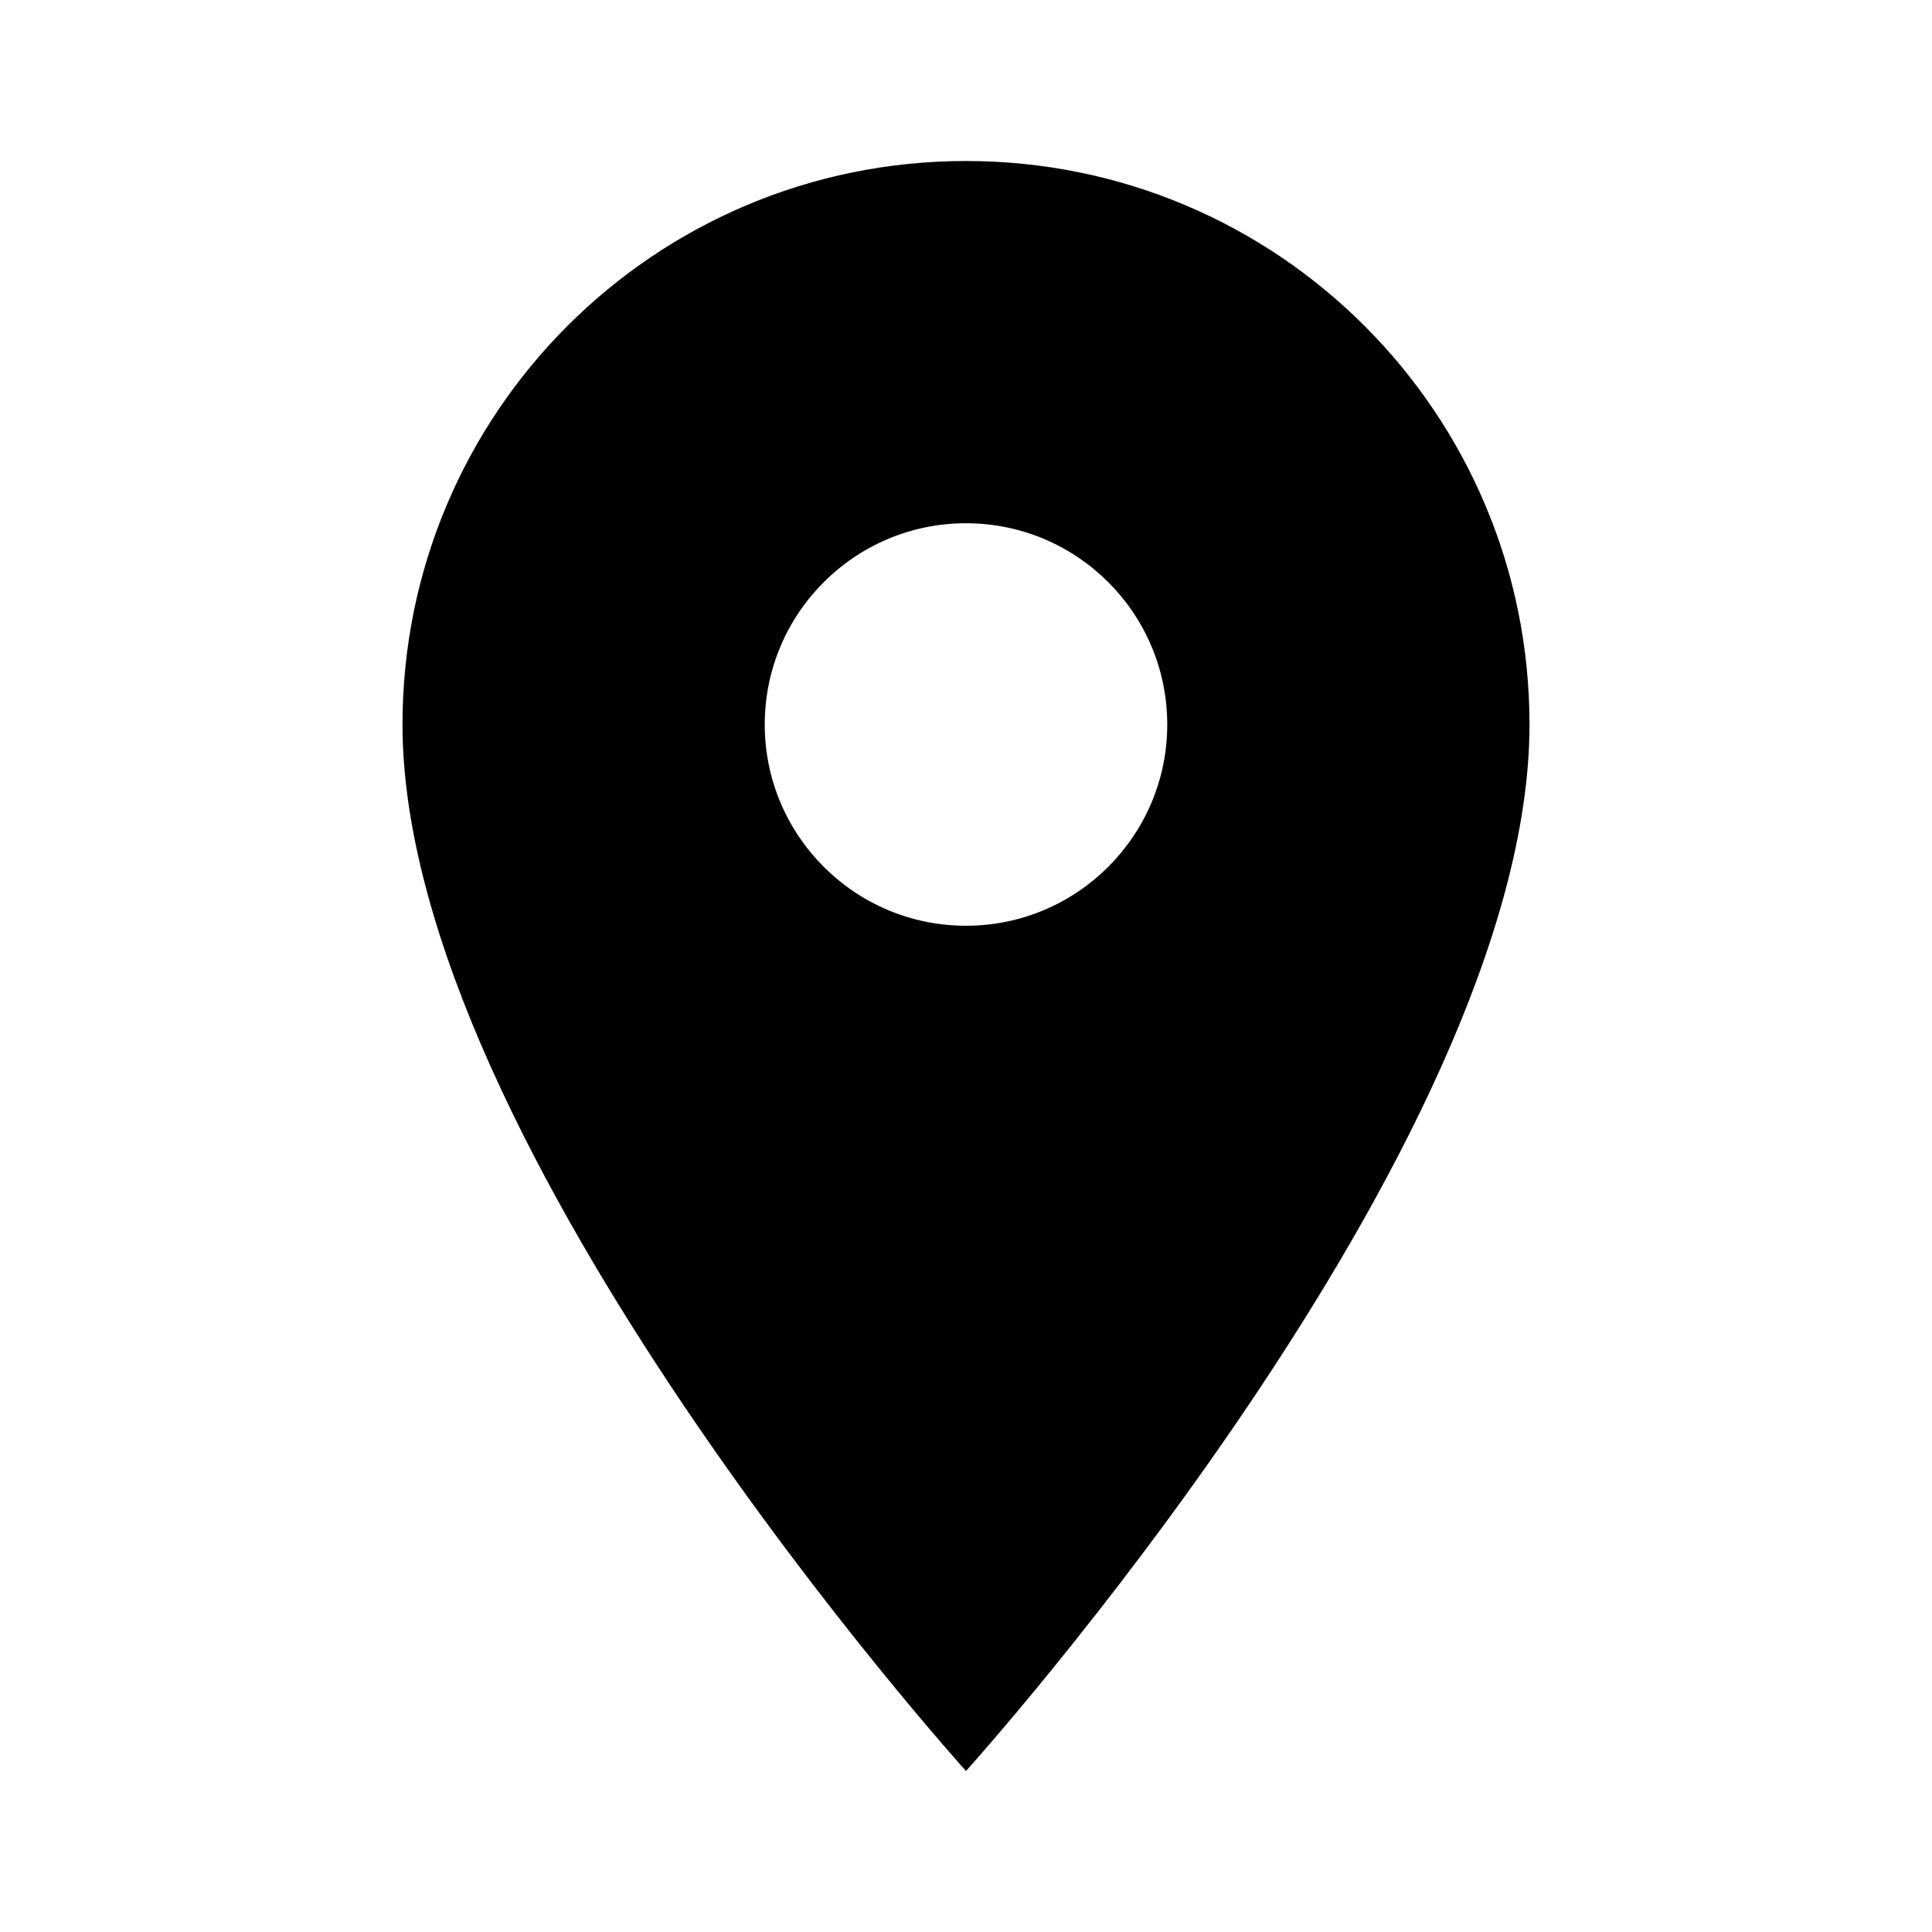
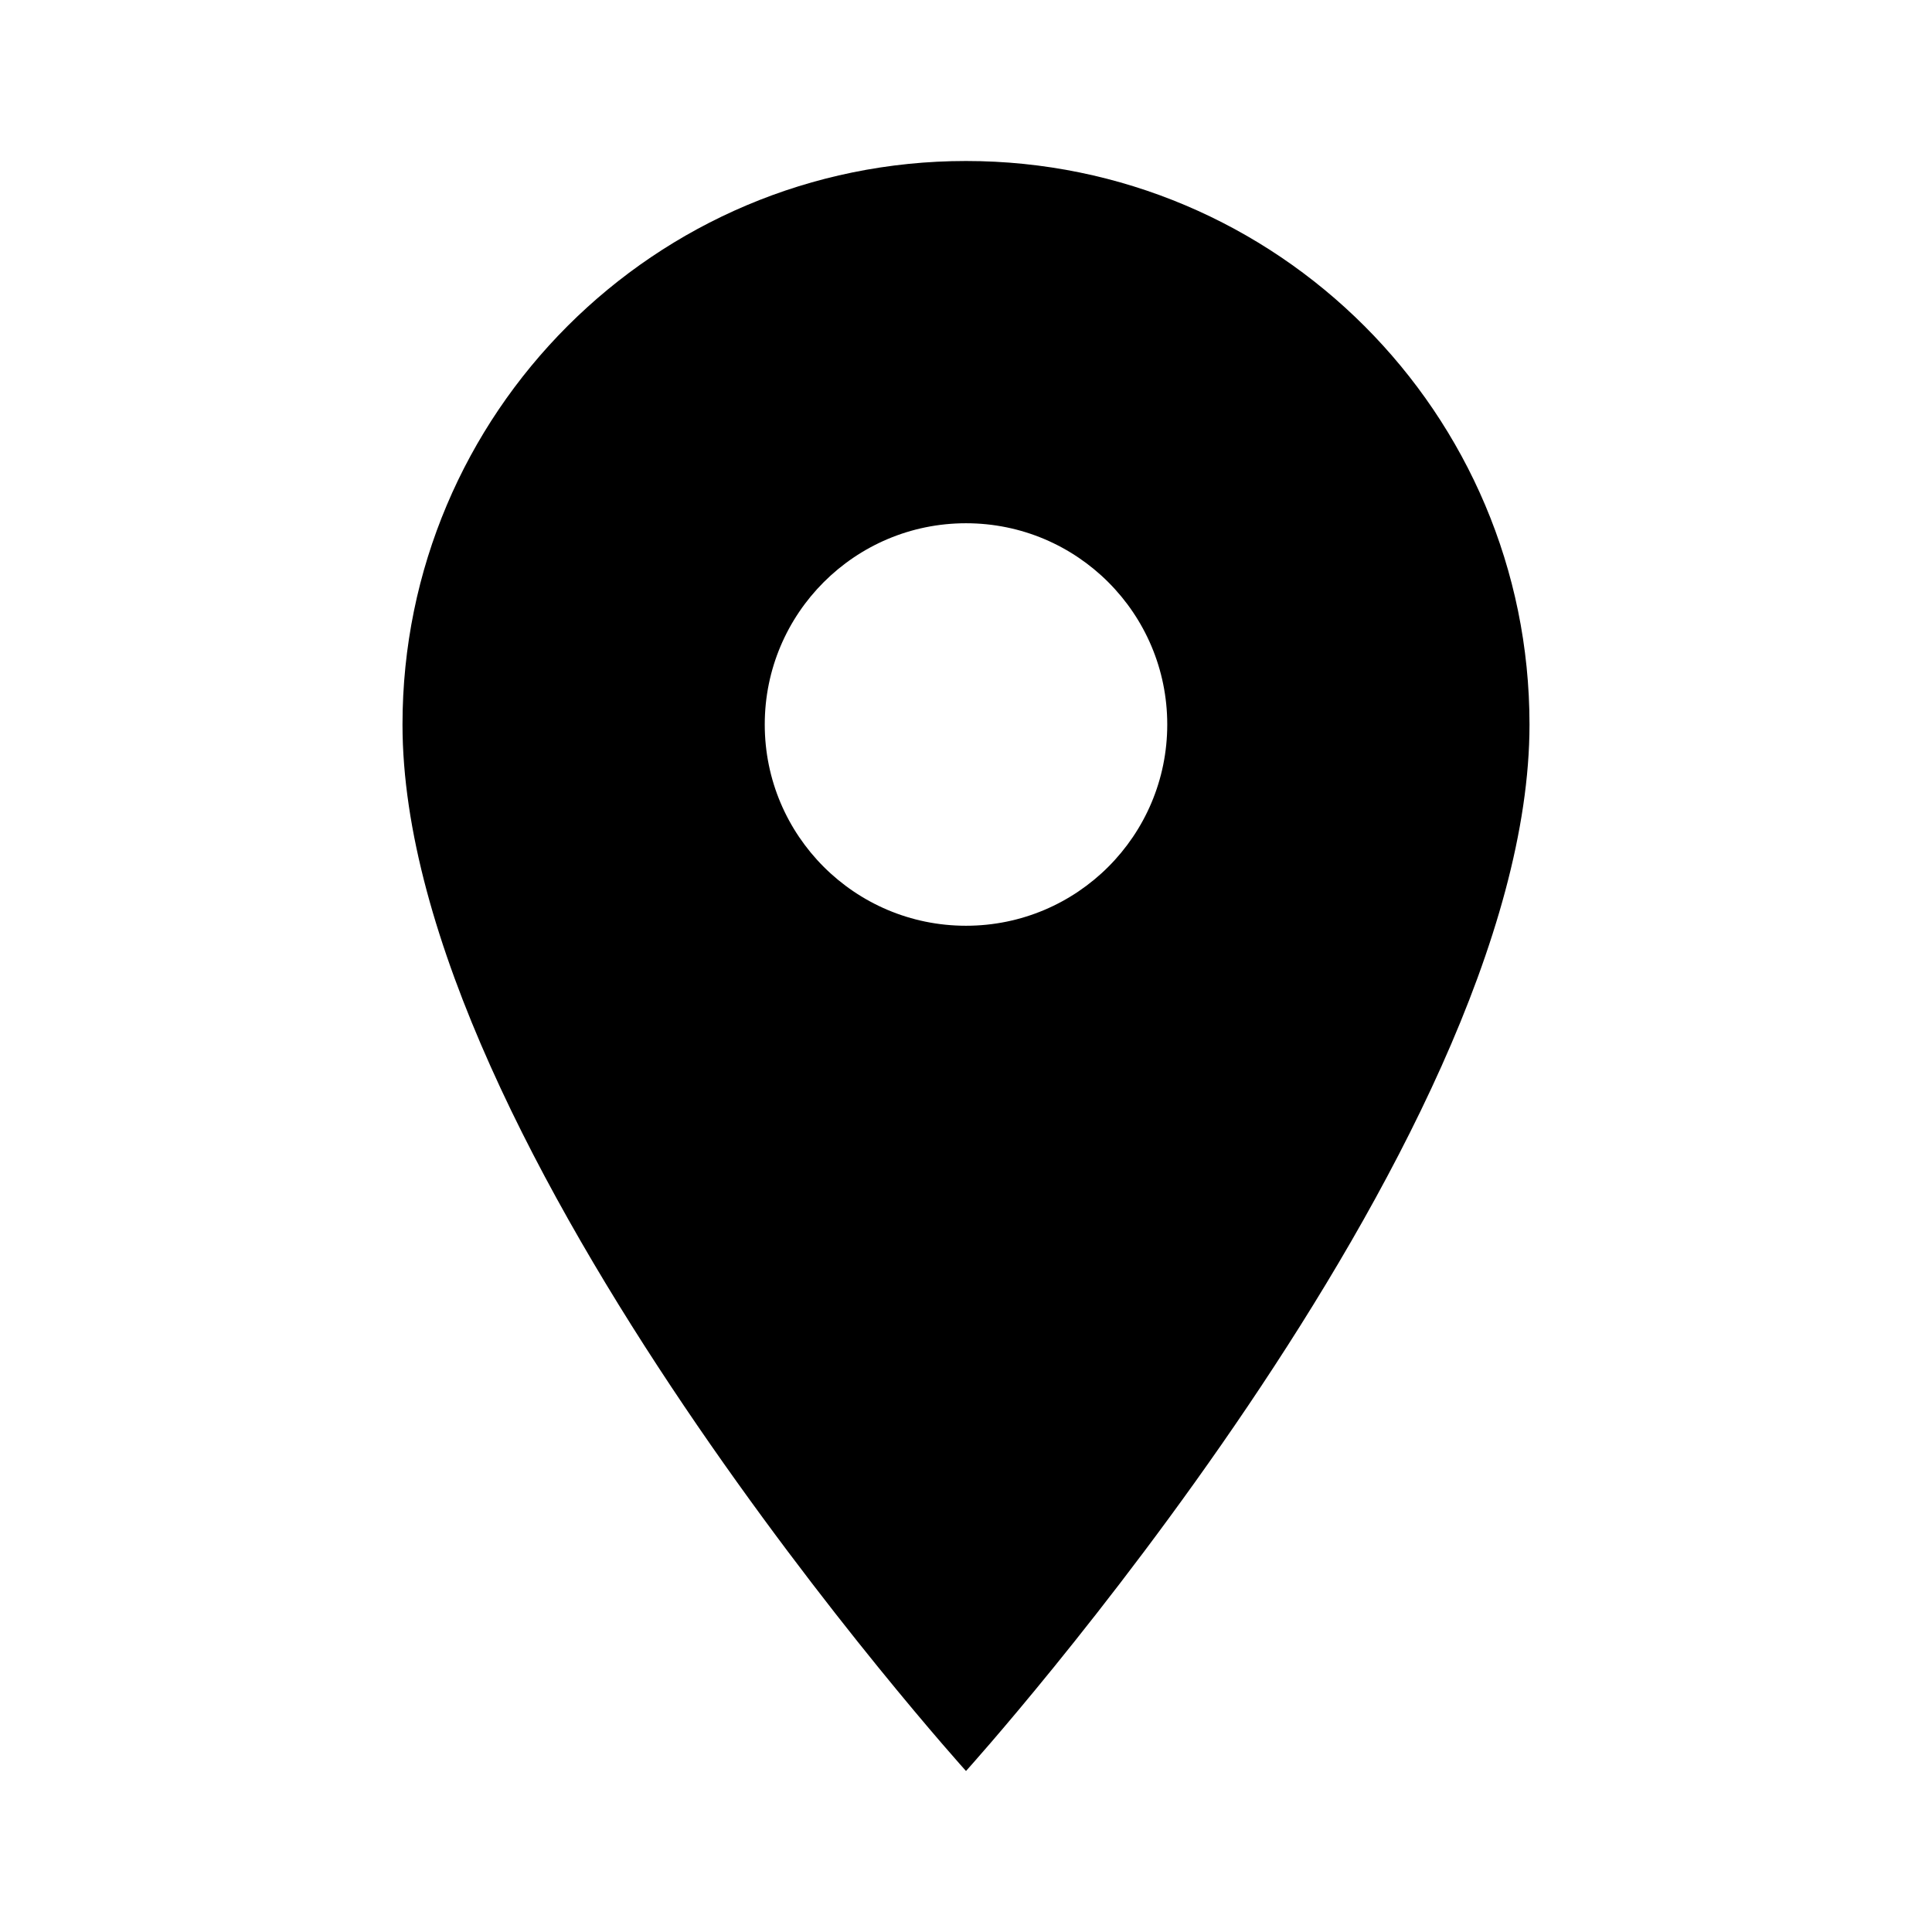
- <svg xmlns="http://www.w3.org/2000/svg" version="1.1" width="24" height="24" viewBox="0 0 24 24">
-   <path d="M12,11.5C10.62,11.5 9.5,10.38 9.5,9C9.5,7.62 10.62,6.5 12,6.5C13.38,6.5 14.5,7.62 14.5,9C14.5,10.38 13.38,11.5 12,11.5M12,2C8.13,2 5,5.13 5,9C5,14.25 12,22 12,22C12,22 19,14.25 19,9C19,5.13 15.87,2 12,2Z" />
+ <svg xmlns="http://www.w3.org/2000/svg" version="1.1" id="mdi-map-marker" width="24" height="24" viewBox="0 0 24 24">
+   <path d="M12,11.5A2.5,2.5 0 0,1 9.5,9A2.5,2.5 0 0,1 12,6.5A2.5,2.5 0 0,1 14.5,9A2.5,2.5 0 0,1 12,11.5M12,2A7,7 0 0,0 5,9C5,14.25 12,22 12,22C12,22 19,14.25 19,9A7,7 0 0,0 12,2Z" />
</svg>
